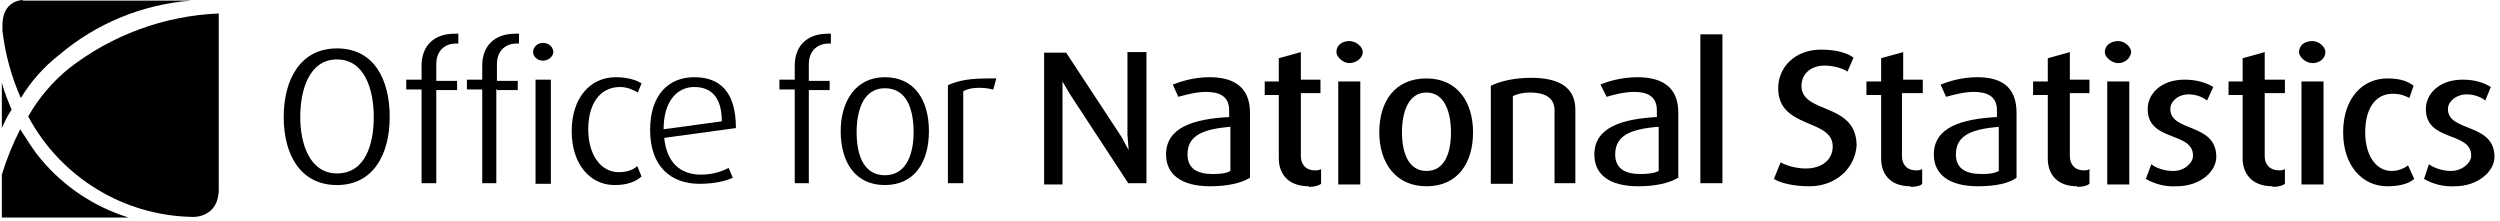
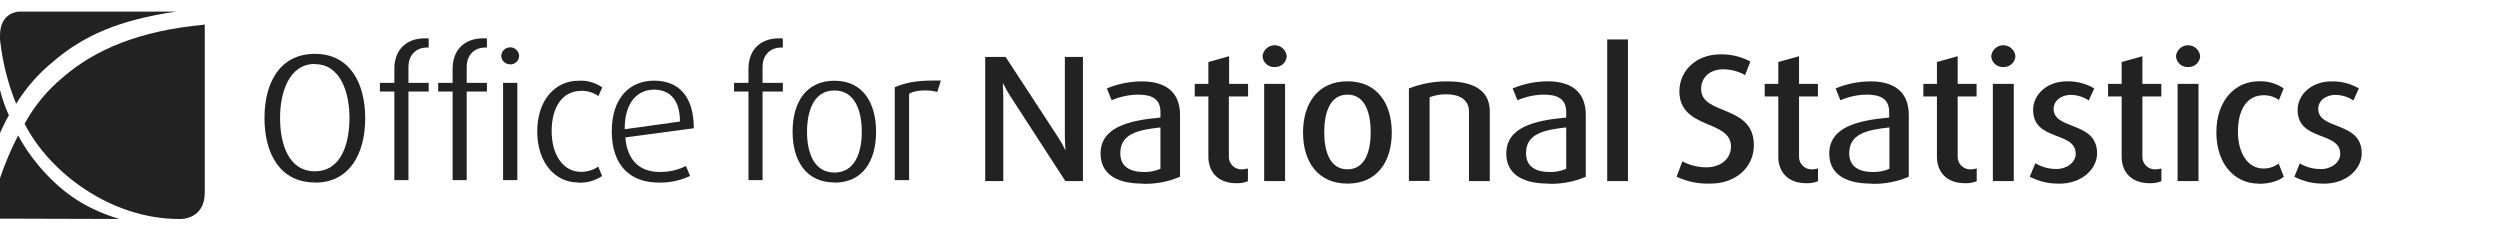
- <svg xmlns="http://www.w3.org/2000/svg" viewBox="0 0 408 36">
-   <g fill="#000" fill-rule="evenodd">
-     <path d="M55 30.2c-6 0-8.7-5-8.7-11.1S49 7.9 55 7.9c6 0 8.6 5 8.6 11.2 0 6.1-2.7 11.1-8.6 11.1zm0-20.5c-4.5 0-6 4.9-6 9.4 0 4.3 1.5 9.2 6 9.2 4.7 0 6-4.9 6-9.2 0-4.5-1.5-9.4-6-9.4z" fill-rule="nonzero" />
-     <path d="M71.2 14.6v15.3h-2.4V14.6h-2.5V13h2.5v-2.3c0-3 1.8-5.2 5.4-5.2h.6v1.6h-.4c-1.6 0-3.2 1-3.2 3.4v2.7h3.4v1.5h-3.4v-.2zM81 14.6v15.3h-2.3V14.6h-2.5V13h2.5v-2.3c0-3 1.8-5.2 5.4-5.2h.6v1.6h-.4c-1.6 0-3.2 1-3.2 3.4v2.7h3.4v1.5h-3.4v-.2z" />
-     <path d="M88.6 9.9c-.9 0-1.6-.7-1.6-1.4 0-.8.7-1.5 1.6-1.5 1 0 1.7.7 1.7 1.5 0 .7-.8 1.4-1.7 1.4zm-1.2 20V13h2.5V30h-2.5z" fill-rule="nonzero" />
-     <path d="M100.3 30.2c-4 0-7-3.4-7-8.8s3-8.8 7.2-8.8c2 0 3.4.5 4.2 1l-.6 1.5c-.5-.3-1.6-.9-2.9-.9-3.4 0-5.2 2.9-5.2 6.9 0 4.1 2 7 5 7 1.3 0 2.4-.4 3-1l.7 1.7c-1 .9-2.4 1.4-4.4 1.4z" />
-     <path d="M108.4 22.5c.4 4 2.6 6 6 6 2 0 3.6-.6 4.5-1.1l.7 1.6c-1 .5-3 1-5.4 1-4.7 0-8.1-2.8-8.1-8.8 0-5.7 3-8.6 7.2-8.6 4.3 0 6.8 2.5 6.8 8.3l-11.7 1.6zm4.9-8.3c-2.7 0-5 2.2-5 6.9l9.5-1.3c0-4-1.8-5.6-4.5-5.6z" fill-rule="nonzero" />
-     <path d="M132 14.6v15.3h-2.3V14.6h-2.5V13h2.5v-2.3c0-3 1.8-5.2 5.4-5.2h.5v1.6h-.3c-1.7 0-3.3 1-3.3 3.4v2.7h3.4v1.5H132v-.2z" />
-     <path d="M144.4 30.2c-4.8 0-7.2-3.7-7.2-8.8 0-4.8 2.4-8.8 7.2-8.8 4.9 0 7.2 3.8 7.2 8.8 0 5-2.3 8.8-7.2 8.8zm0-15.8c-3.6 0-4.6 3.8-4.6 7.2 0 3.4 1 7 4.6 7 3.6 0 4.7-3.6 4.7-7 0-3.6-1-7.2-4.7-7.2z" fill-rule="nonzero" />
-     <path d="M162 14.6c-1.5-.4-3.7-.4-4.8.3v15h-2.5v-16c1.8-.8 3.6-1.1 6.7-1.1h1.2l-.5 1.8zM184.2 30l-9.5-14.5-1.3-2.2v16.8h-3V8.6h3.6l9 13.7 1.2 2.2-.2-2.5V8.5h3.1v21.4h-2.9v.2z" />
-     <path d="M197.5 30.4c-4.8 0-7.2-2-7.2-5.2 0-4.5 4.7-5.8 10.3-6.1V18c0-2.3-1.6-3-3.8-3-1.6 0-3.4.5-4.5.8l-.9-2c1.3-.5 3.4-1.2 6-1.2 3.7 0 6.6 1.4 6.6 5.8V29c-1.4.9-3.8 1.4-6.5 1.4zm3.1-9.7c-4.1.4-6.8 1.3-6.8 4.5 0 2.3 1.6 3.2 4.1 3.2 1.3 0 2.2-.1 2.9-.5v-7.2h-.2z" fill-rule="nonzero" />
-     <path d="M213.6 30.4c-3.6 0-4.9-2.3-4.9-4.5V15.5h-2.3v-2.2h2.3V9.5l3.6-1V13h3.2v2.2h-3.2v10.3c0 1.2.7 2.3 2.3 2.3.4 0 .6 0 1-.2V30c-.4.3-1.1.5-2 .5z" />
-     <path d="M220.2 10.3c-1 0-2.1-1-2.1-1.8 0-1.1.9-1.8 2.1-1.8 1.1 0 2.2.9 2.2 1.8 0 1-1.1 1.8-2.2 1.8zM218.4 30V13.3h3.6v16.8h-3.6zM232.8 30.4c-5 0-7.7-3.8-7.7-8.8 0-5 2.5-8.8 7.7-8.8 5 0 7.6 3.8 7.6 8.8 0 5-2.5 8.8-7.6 8.8zm0-15.3c-3 0-4 3.3-4 6.5s1 6.3 4 6.3 4-3 4-6.3c0-3.2-1-6.5-4-6.5z" fill-rule="nonzero" />
-     <path d="M253.7 30V18c0-2.2-1.8-2.9-4-2.9-1 0-2.1.2-2.8.6V30h-3.6V14c1.6-.8 4-1.3 6.6-1.3 4.3 0 7.2 1.4 7.2 5.2v12h-3.4z" />
-     <path d="M267.4 30.4c-4.9 0-7.2-2-7.2-5.2 0-4.5 4.7-5.8 10.2-6.1V18c0-2.3-1.6-3-3.7-3-1.7 0-3.5.5-4.5.8l-1-2c1.1-.5 3.5-1.2 6-1.2 3.8 0 6.7 1.4 6.7 5.8V29c-1.5.9-3.8 1.4-6.5 1.4zm3-9.7c-4.1.4-6.8 1.3-6.8 4.5 0 2.3 1.6 3.2 4.1 3.2 1.1 0 2.2-.1 3-.5v-7.2h-.3z" fill-rule="nonzero" />
-     <path d="M277.5 30.1V5.6h3.6v24.3h-3.6zM295.3 30.4c-2.5 0-4.7-.5-5.8-1.2l1.1-2.7c.9.5 2.5 1 4.1 1 2.6 0 4.4-1.4 4.4-3.6 0-4.6-8.9-2.8-8.9-9.5 0-3.4 2.7-6.3 7-6.3 2.4 0 4.2.5 5.3 1.3l-1 2.3c-.6-.5-2.3-1-3.7-1-2.3 0-3.8 1.4-3.8 3.3 0 4.7 9 2.6 9 9.8-.3 3.7-3.4 6.6-7.7 6.6zM311.8 30.4c-3.6 0-4.8-2.3-4.8-4.5V15.5h-2.4v-2.2h2.4V9.5l3.6-1V13h3.2v2.2h-3.4v10.3c0 1.2.7 2.3 2.3 2.3.4 0 .6 0 1-.2V30c-.2.3-1 .5-1.9.5z" />
-     <path d="M322.8 30.4c-4.8 0-7.2-2-7.2-5.2 0-4.5 4.7-5.8 10.3-6.1V18c0-2.3-1.6-3-3.8-3-1.6 0-3.4.5-4.5.8l-.9-2c1.3-.5 3.4-1.2 6-1.2 3.7 0 6.4 1.4 6.4 5.8V29c-1.2.9-3.4 1.4-6.3 1.4zm3.3-9.7c-4.2.4-6.9 1.3-6.9 4.5 0 2.3 1.6 3.2 4.2 3.2 1.2 0 2.1-.1 2.8-.5v-7.2h-.1z" fill-rule="nonzero" />
-     <path d="M339 30.4c-3.6 0-4.8-2.3-4.8-4.5V15.5h-2.4v-2.2h2.4V9.5l3.6-1V13h3.2v2.2h-3.2v10.3c0 1.2.7 2.3 2.3 2.3.4 0 .5 0 .9-.2V30c-.4.3-1 .5-2 .5z" />
-     <path d="M345.7 10.3c-1.1 0-2.2-1-2.2-1.8 0-1.1 1-1.8 2.2-1.8 1 0 2.1.9 2.1 1.8-.1 1-1 1.8-2.1 1.8zM343.9 30V13.3h3.6v16.8h-3.6z" fill-rule="nonzero" />
-     <path d="M355.2 30.4a9 9 0 0 1-5-1.2l.9-2.4c.7.6 2.1 1.1 3.6 1.1 1.8 0 3.2-1.3 3.2-2.5 0-4-7.4-2.2-7.4-7.6 0-2.5 2.2-4.8 6-4.8 2 0 3.6.5 4.7 1.2l-1 2.2c-.5-.4-1.6-1-3-1-1.8 0-3 1.2-3 2.4 0 3.8 7.5 2.2 7.5 7.8 0 2.3-2.5 4.8-6.5 4.8zM370.9 30.4c-3.6 0-4.9-2.3-4.9-4.5V15.5h-2.3v-2.2h2.3V9.5l3.6-1V13h3.3v2.2h-3.3v10.3c0 1.2.7 2.3 2.4 2.3.3 0 .5 0 .9-.2V30c-.4.3-1.1.5-2 .5z" />
-     <path d="M377.4 10.3c-1.1 0-2.2-1-2.2-1.8 0-1.1.9-1.8 2.2-1.8 1 0 2.1.9 2.1 1.8 0 1-.9 1.8-2.1 1.8zM375.6 30V13.3h3.6v16.8h-3.6z" fill-rule="nonzero" />
-     <path d="M389.6 30.4c-4.1 0-7.2-3.4-7.2-8.8 0-5.6 3.2-8.8 7.2-8.8 2.2 0 3.4.5 4.3 1.2l-.7 2c-.5-.3-1.4-.7-2.7-.7-2.9 0-4.5 2.5-4.5 6.3s1.8 6.3 4.3 6.3c1.1 0 2-.4 2.7-.9l1 2.2c-.8.7-2.2 1.2-4.4 1.2zM400.6 30.4a9 9 0 0 1-5-1.2l.8-2.4c.8.6 2.2 1.1 3.6 1.1 1.8 0 3.3-1.3 3.3-2.5 0-4-7.4-2.2-7.4-7.6 0-2.5 2.2-4.8 6-4.8 2 0 3.5.5 4.6 1.2l-.9 2.2c-.5-.4-1.6-1-3-1-1.8 0-3.1 1.2-3.1 2.4 0 3.8 7.6 2.2 7.6 7.8 0 2.3-2.6 4.8-6.5 4.8z" />
-     <g fill-rule="nonzero">
-       <path d="M.3 20.9c.5-1.1.9-2 1.6-3-.7-1.7-1.1-2.6-1.6-4.4v7.4zM3.7 0S.4 0 .4 4.1V5a38 38 0 0 0 3 11 26 26 0 0 1 6.2-7A37.8 37.8 0 0 1 31.2.1H3.7V0z" />
-       <path d="M35.7 2.2a42.7 42.7 0 0 0-24.5 9A28 28 0 0 0 4.6 19a31 31 0 0 0 26.8 16.4h.2s4.1.1 4.1-4.5V2.2c.2 0 0 0 0 0zM6.7 26c-1.2-1.4-2.3-3.2-3.4-4.9a45.3 45.3 0 0 0-3 7.4v7H21a30.2 30.2 0 0 1-14.3-9.5z" />
-     </g>
-   </g>
+ <svg xmlns="http://www.w3.org/2000/svg" width="206" height="19" viewBox="0 0 651 60">
+   <path d="M0,34.6c.8-1.69,1.39-3,2.32-4.6A38.28,38.28,0,0,1,0,23.4V34.6M5,3S0,3,0,9.25v1A62.12,62.12,0,0,0,4.2,27a43.77,43.77,0,0,1,9.42-10.79C21.69,9.21,31.16,5.13,45.9,3Z" style="fill:#222" />
+   <path d="M53.06,6.42C36.2,8,24.68,12.92,16.43,20.07A41.46,41.46,0,0,0,6.4,32.2C12.87,44.93,28.88,57,46.6,57H47s6.32.21,6.32-6.91V6.36a1.22,1.22,0,0,1-.26.06M9.72,42.67a44.25,44.25,0,0,1-5-7.42A80.59,80.59,0,0,0,0,46.38V56.91L31.06,57c-9.83-3-15.74-7.64-21.34-14.3" style="fill:#222" />
+   <path d="M82,47.49c-9.07,0-13.13-7.51-13.13-16.77S72.91,14,82,14s13.1,7.61,13.1,16.77S91.1,47.54,82,47.54m0-30.91c-6.69,0-9.07,7.33-9.07,14.05s2.16,13.9,9.07,13.9,9-7.28,9-13.9-2.34-14-9-14" style="fill:#222" />
+   <path d="M106.36,23.81V46.88h-3.67V23.81H98.93V21.56h3.76V17.9c0-4.61,2.72-7.95,8.08-7.95.38,0,.86.05.86.05v2.35h-.43c-2.55,0-4.84,1.64-4.84,5.12v4.09h5.27v2.25Z" style="fill:#222" />
+   <path d="M121.53,23.81V46.88h-3.67V23.81H114.1V21.56h3.76V17.9c0-4.61,2.72-7.95,8.08-7.95.38,0,.86.05.86.05v2.35h-.43c-2.55,0-4.84,1.64-4.84,5.12v4.09h5.27v2.25Z" style="fill:#222" />
+   <path d="M132.85,16.72a2.28,2.28,0,0,1-2.33-2.23v0a2.34,2.34,0,0,1,4.67,0,2.28,2.28,0,0,1-2.3,2.26h0M131,21.56h3.71V46.88H131Z" style="fill:#222" />
+   <path d="M150.53,47.49c-6,0-10.63-5.16-10.63-13.29S144.52,21,150.66,21a9.76,9.76,0,0,1,6.17,1.74l-1,2.25a7.53,7.53,0,0,0-4.4-1.36c-5.15,0-7.78,4.46-7.78,10.48,0,6.2,3,10.62,7.65,10.62a8,8,0,0,0,4.49-1.37l1,2.45a10.21,10.21,0,0,1-6.3,1.73" style="fill:#222" />
+   <path d="M162.84,35.75c.48,6,3.76,9,8.9,9a14.66,14.66,0,0,0,6.88-1.55l1.08,2.59a18,18,0,0,1-8.22,1.73c-7.12,0-12.18-4.23-12.18-13.34,0-8.69,4.67-13.2,11-13.2s10.37,3.95,10.37,12.4Zm7.35-12.41c-4.1,0-7.56,3.2-7.52,10.29l14.39-2c0-5.87-2.81-8.32-6.87-8.32" style="fill:#222" />
+   <path d="M198.57,23.81V46.88H194.9V23.81h-3.76V21.56h3.76V17.9c0-4.61,2.72-7.95,8.08-7.95.39,0,.87.05.87.05v2.35h-.44c-2.54,0-4.84,1.64-4.84,5.12v4.09h5.28v2.25Z" style="fill:#222" />
+   <path d="M217.28,47.49c-7.47,0-10.89-5.78-10.89-13.24S209.81,21,217.28,21s10.85,5.82,10.85,13.3-3.37,13.24-10.85,13.24m0-24c-5.53,0-7.13,5.59-7.13,10.81s1.73,10.56,7.13,10.56,7.13-5.35,7.13-10.56-1.6-10.81-7.13-10.81" style="fill:#222" />
+   <path d="M244.08,23.91c-2.34-.61-5.75-.52-7.35.47v22.5H233V22.69c2.67-1.13,5.36-1.74,10.11-1.74H245Z" style="fill:#222" />
+   <path d="M277.42,47.13,263.07,25a32.2,32.2,0,0,1-1.85-3.29h-.09s.13,1.88.13,3.85V47.13h-4.71V14.8h5.31l13.61,20.82A28.76,28.76,0,0,1,277.38,39h.08s-.17-1.84-.17-3.77V14.8H282V47.13Z" style="fill:#222" />
+   <path d="M297.52,47.79c-7.43,0-10.93-3-10.93-7.81,0-6.8,7.12-8.64,15.59-9.39V29.13c0-3.47-2.37-4.51-5.83-4.51a18,18,0,0,0-6.87,1.46L288.23,23a24,24,0,0,1,9.12-1.83c5.61,0,9.93,2.3,9.93,8.78V46a22.71,22.71,0,0,1-9.76,1.83m4.66-14.67c-6.26.67-10.45,1.84-10.45,6.73,0,3.42,2.42,4.88,6.22,4.88a10.09,10.09,0,0,0,4.23-.84Z" style="fill:#222" />
+   <path d="M322,47.69c-5.31,0-7.34-3.43-7.34-6.86V25.09h-3.55V21.81h3.55V16.12l5.4-1.5v7.19H325v3.28h-5V40.55a3.26,3.26,0,0,0,3,3.52h.5a5.5,5.5,0,0,0,1.46-.23v3.33a7.69,7.69,0,0,1-3,.52" style="fill:#222" />
+   <path d="M331.91,17.43a3,3,0,0,1-3.15-2.81,3.17,3.17,0,0,1,6.31,0,3,3,0,0,1-3.16,2.81m-2.72,4.38h5.44V47.13h-5.44Z" style="fill:#222" />
+   <path d="M350.88,47.79c-7.73,0-11.57-5.74-11.57-13.3s3.84-13.34,11.57-13.34,11.54,5.78,11.54,13.34-3.8,13.3-11.54,13.3m0-23.17c-4.66,0-6.05,4.89-6.05,9.82s1.47,9.63,6.05,9.63,6.05-4.7,6.05-9.63-1.38-9.82-6.05-9.82" style="fill:#222" />
+   <path d="M382.52,47.13V29c0-3.24-2.77-4.47-5.88-4.47a12.3,12.3,0,0,0-4.37.76v21.8h-5.39V23a26.81,26.81,0,0,1,10.06-1.83c6.61,0,11,2.25,11,7.8V47.13Z" style="fill:#222" />
+   <path d="M403.18,47.79c-7.43,0-10.94-3-10.94-7.81,0-6.8,7.13-8.64,15.6-9.39V29.13c0-3.47-2.37-4.51-5.83-4.51a18,18,0,0,0-6.87,1.46L393.89,23A24,24,0,0,1,403,21.15c5.62,0,9.94,2.3,9.94,8.78V46a22.71,22.71,0,0,1-9.76,1.83m4.66-14.67c-6.27.67-10.46,1.84-10.46,6.73,0,3.42,2.43,4.88,6.23,4.88a10.09,10.09,0,0,0,4.23-.84Z" style="fill:#222" />
+   <polygon points="418.52 47.13 418.52 34.91 418.52 10.25 423.92 10.25 423.92 22.76 423.92 47.13 418.52 47.13" style="fill:#222" />
+   <path d="M445.39,47.79A19.11,19.11,0,0,1,436.58,46l1.51-4a13.48,13.48,0,0,0,6.22,1.55c3.76,0,6.44-2.21,6.44-5.41,0-7.09-13.44-4.36-13.44-14.42,0-5.13,4.15-9.59,10.72-9.59A15.82,15.82,0,0,1,455.8,16l-1.38,3.52a11.93,11.93,0,0,0-5.66-1.5c-3.5,0-5.79,2.11-5.79,5.12,0,7,13.74,3.94,13.74,14.65,0,5.74-4.71,10-11.32,10" style="fill:#222" />
+   <path d="M470.41,47.69c-5.31,0-7.34-3.43-7.34-6.86V25.09h-3.54V21.81h3.54V16.12l5.4-1.5v7.19h4.92v3.28h-4.92V40.55a3.27,3.27,0,0,0,3,3.52h.48a5.12,5.12,0,0,0,1.46-.23v3.33a7.69,7.69,0,0,1-3,.52" style="fill:#222" />
+   <path d="M487.27,47.79c-7.44,0-10.93-3-10.93-7.81,0-6.8,7.13-8.64,15.6-9.39V29.13c0-3.47-2.38-4.51-5.84-4.51a18,18,0,0,0-6.87,1.46L478,23a23.94,23.94,0,0,1,9.11-1.83c5.62,0,9.94,2.3,9.94,8.78V46a22.71,22.71,0,0,1-9.76,1.83M492,33.16c-6.27.67-10.46,1.84-10.46,6.73,0,3.42,2.42,4.88,6.22,4.88a10,10,0,0,0,4.24-.84Z" style="fill:#222" />
+   <path d="M511.73,47.69c-5.32,0-7.35-3.43-7.35-6.86V25.09h-3.54V21.81h3.54V16.12l5.4-1.5v7.19h4.92v3.28h-4.92V40.55a3.26,3.26,0,0,0,3,3.52h.5a5.5,5.5,0,0,0,1.46-.23v3.33a7.69,7.69,0,0,1-3,.52" style="fill:#222" />
+   <path d="M521.66,17.43a3,3,0,0,1-3.15-2.81,3.17,3.17,0,0,1,6.31,0,3,3,0,0,1-3.16,2.81m-2.72,4.38h5.45V47.13h-5.45Z" style="fill:#222" />
+   <path d="M536.19,47.79A15.9,15.9,0,0,1,528.54,46L530,42.48a10.53,10.53,0,0,0,5.52,1.5c2.77,0,5-1.78,5-3.94,0-6-11.1-3.2-11.1-11.47,0-3.76,3.37-7.42,8.86-7.42A13.56,13.56,0,0,1,545.34,23l-1.42,3.14a8.47,8.47,0,0,0-4.62-1.45c-2.81,0-4.54,1.69-4.54,3.62,0,5.64,11.32,3.14,11.32,11.6,0,4-3.85,7.9-9.89,7.9" style="fill:#222" />
+   <path d="M559.83,47.69c-5.31,0-7.35-3.43-7.35-6.86V25.09h-3.54V21.81h3.54V16.12l5.4-1.5v7.19h4.93v3.28h-4.93V40.55a3.27,3.27,0,0,0,3,3.52h.48a5.64,5.64,0,0,0,1.47-.23v3.33a7.72,7.72,0,0,1-3,.52" style="fill:#222" />
+   <path d="M569.77,17.43a3,3,0,0,1-3.15-2.81,3.17,3.17,0,0,1,6.31,0,3,3,0,0,1-3.16,2.81m-2.72,4.38h5.44V47.13h-5.44Z" style="fill:#222" />
+   <path d="M588.14,47.79c-6.23,0-11-5.08-11-13.35s4.88-13.29,11-13.29A10.51,10.51,0,0,1,594.66,23l-1.21,3a6.87,6.87,0,0,0-4-1.22c-4.4,0-6.69,3.81-6.69,9.49s2.63,9.59,6.61,9.59a6.74,6.74,0,0,0,4-1.28L594.7,46c-1.12.94-3.33,1.84-6.56,1.84" style="fill:#222" />
+   <path d="M605.1,47.79A15.9,15.9,0,0,1,597.45,46l1.42-3.47A10.54,10.54,0,0,0,604.4,44c2.77,0,5-1.78,5-3.94,0-6-11.1-3.2-11.1-11.47,0-3.76,3.37-7.42,8.85-7.42a13.49,13.49,0,0,1,7.1,1.83l-1.42,3.14a8.42,8.42,0,0,0-4.63-1.45c-2.8,0-4.53,1.69-4.53,3.62,0,5.64,11.32,3.14,11.32,11.6,0,4-3.85,7.9-9.89,7.9" style="fill:#222" />
</svg>
